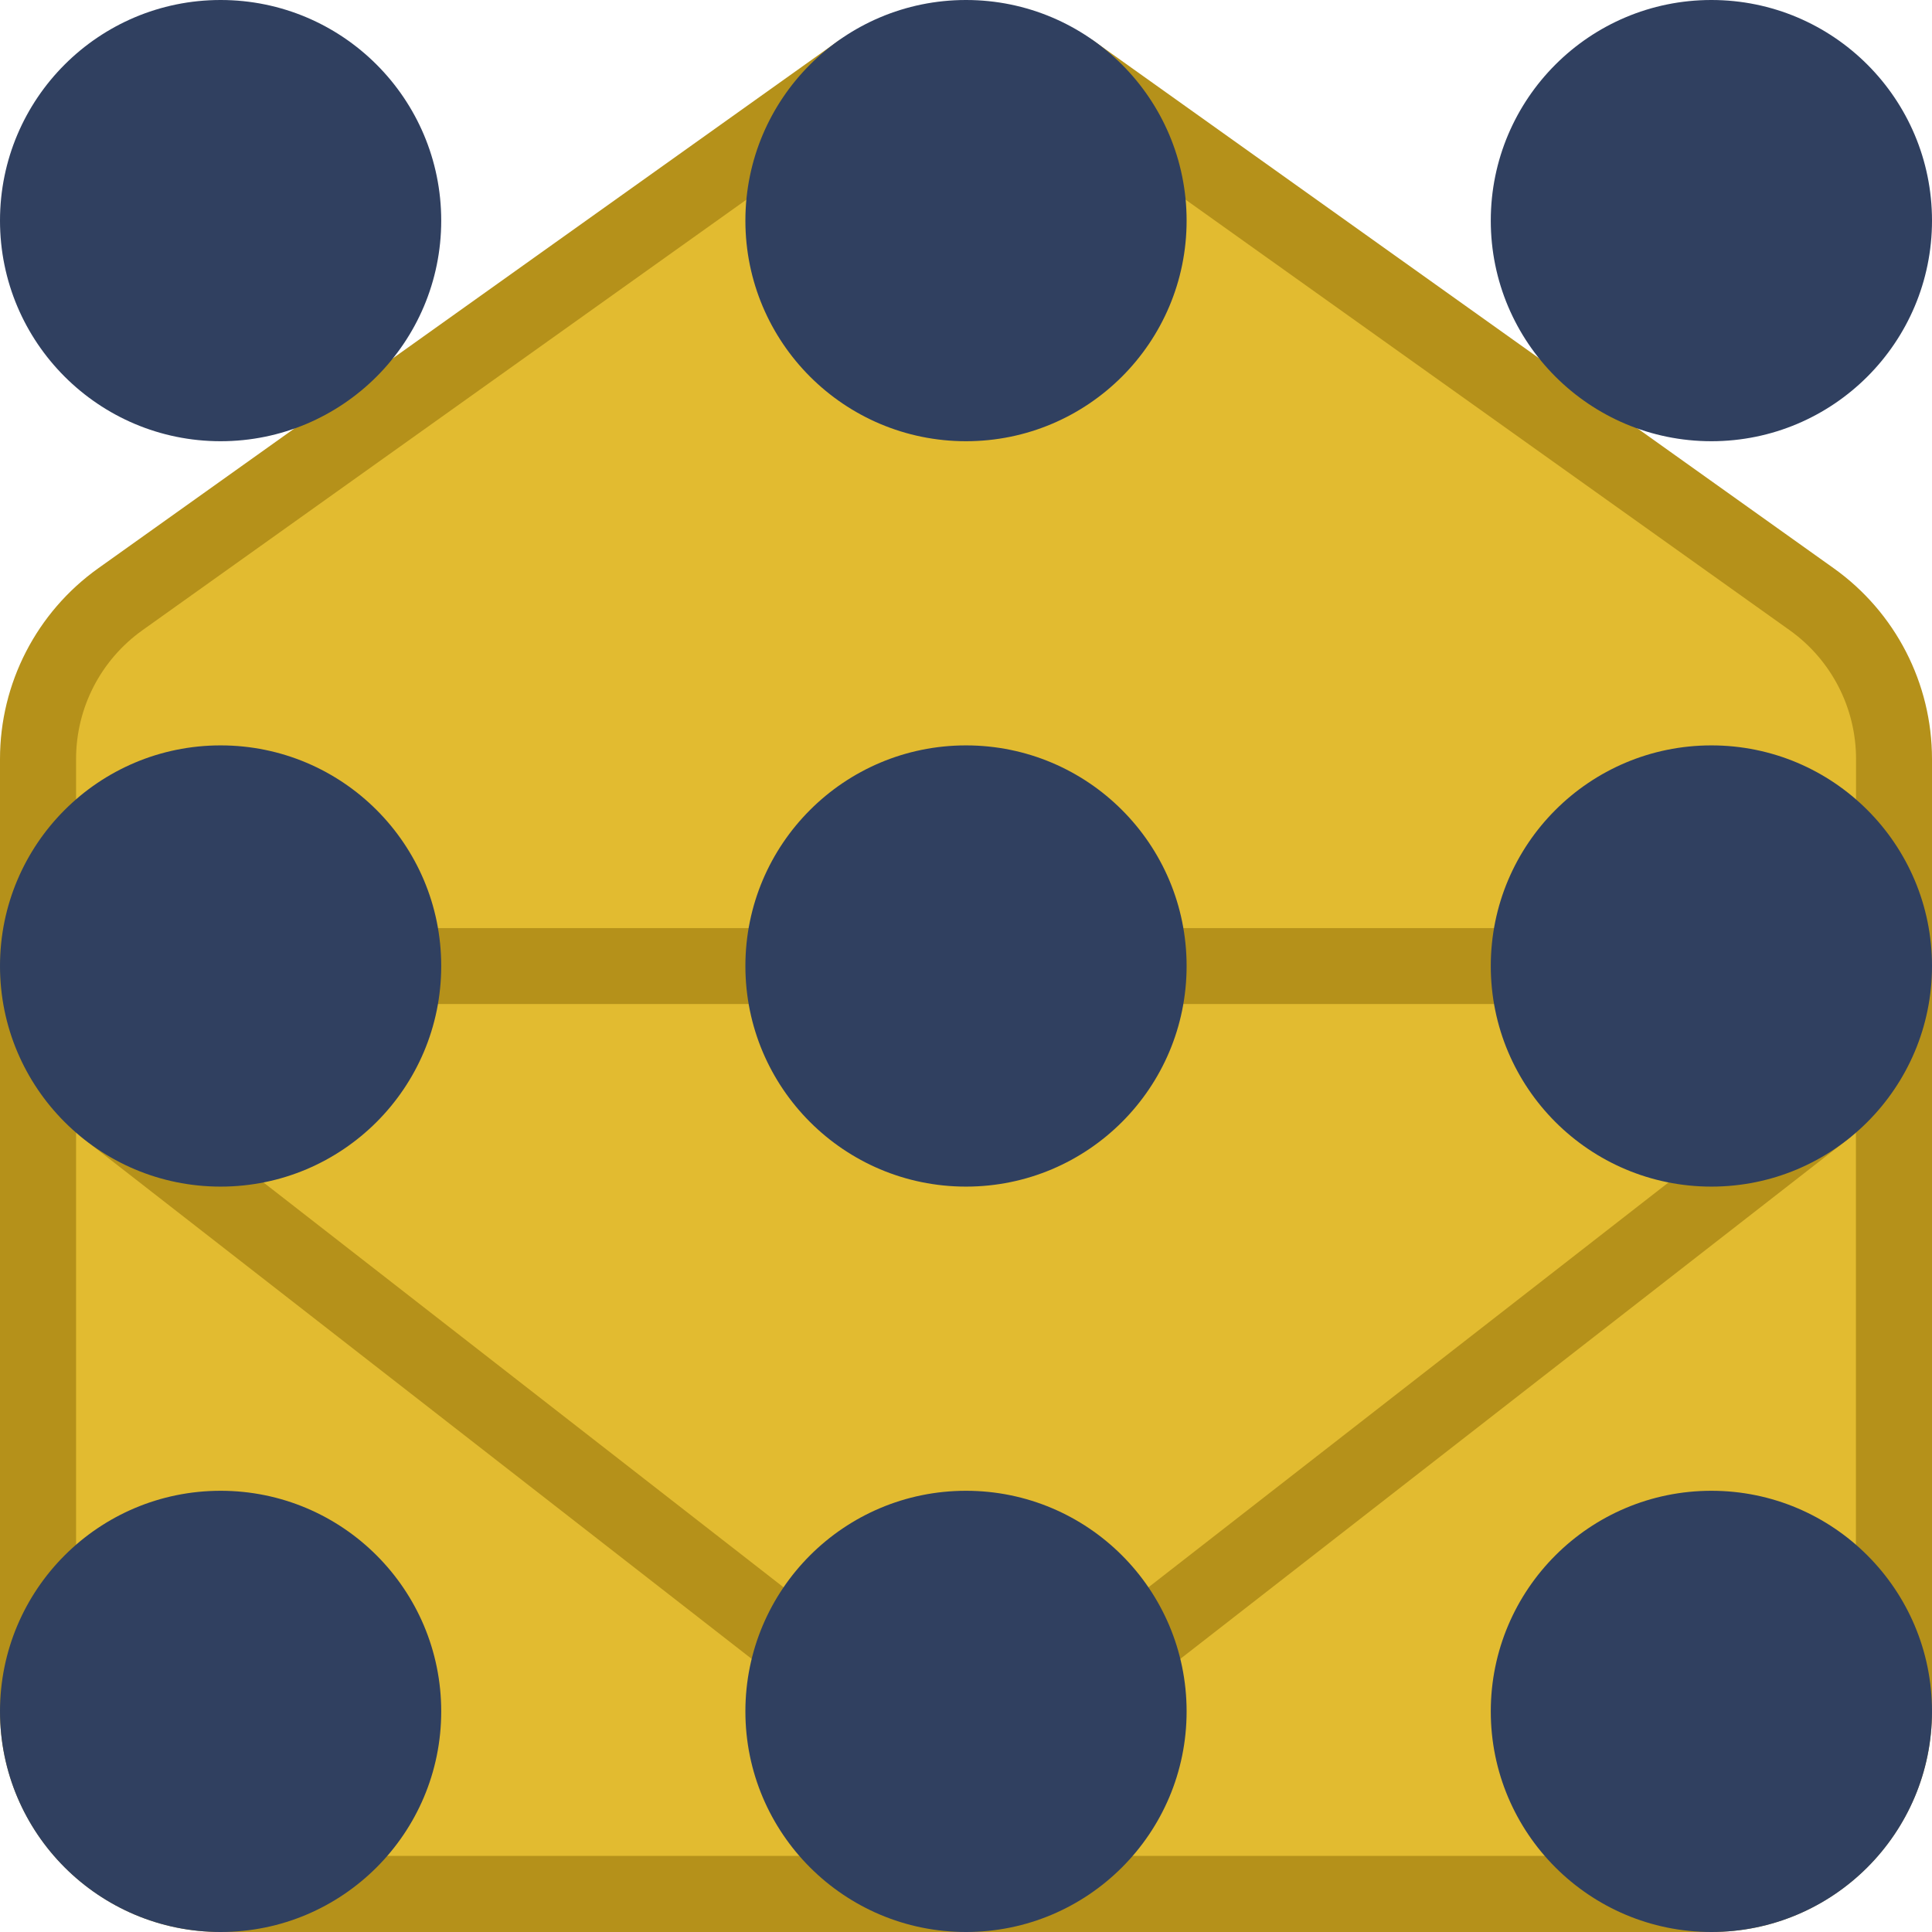
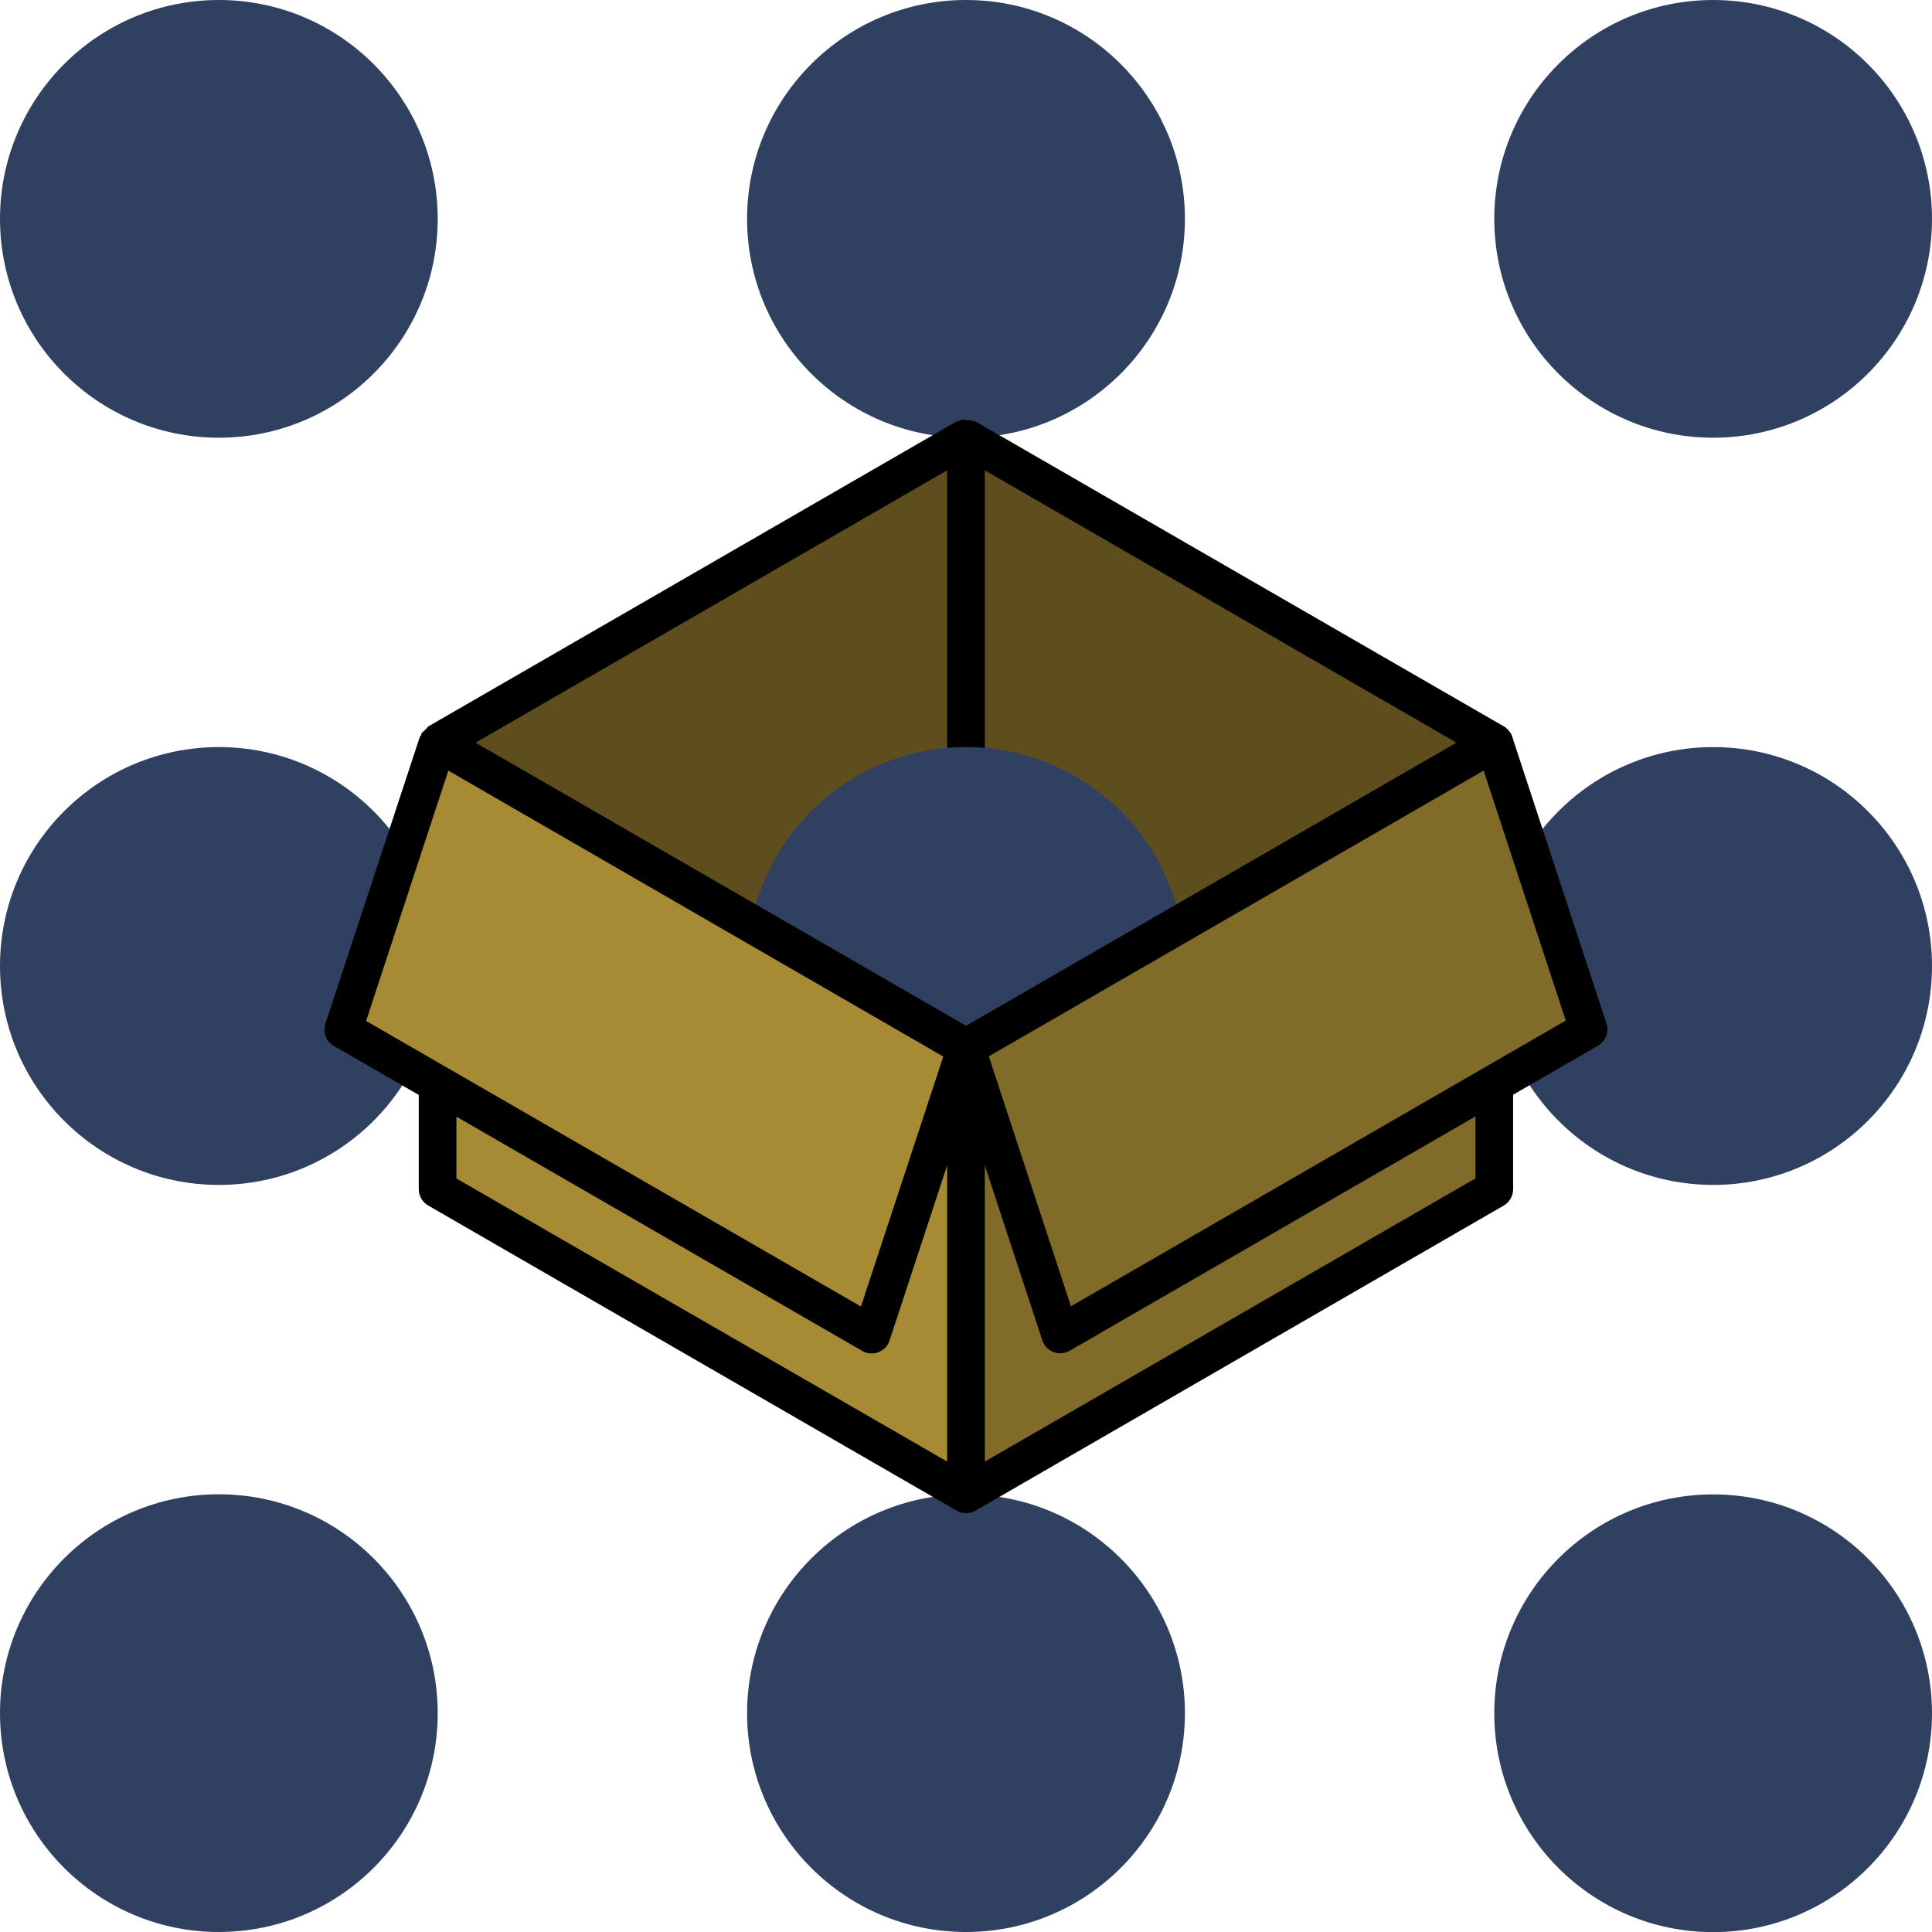
<svg xmlns="http://www.w3.org/2000/svg" viewBox="0 0 16 16">
-   <g stroke-width="63.5">
-     <path d="M1.827 6.488h12.346c.838 0 1.512.674 1.512 1.512v6.173c0 .838-.674 1.512-1.512 1.512H1.827a1.509 1.509 0 01-1.512-1.512V8c0-.838.674-1.512 1.512-1.512z" color="#000" fill="#e2bb30" style="-inkscape-stroke:none" paint-order="fill markers stroke" />
-     <path d="M1.827 6.173A1.83 1.83 0 000 8v6.173A1.83 1.83 0 001.827 16h12.346A1.83 1.83 0 0016 14.173V8a1.83 1.83 0 00-1.827-1.827zm0 .63h12.346c.669 0 1.197.528 1.197 1.197v6.173c0 .669-.528 1.197-1.197 1.197H1.827A1.187 1.187 0 01.63 14.173V8c0-.669.528-1.197 1.197-1.197z" color="#000" fill="#b5911a" style="-inkscape-stroke:none" paint-order="fill markers stroke" />
-     <path d="M1.056 8.916l-.387.497 6.852 5.334.387-.497zm13.888 0L8.092 14.25l.387.497 6.852-5.334z" color="#000" fill="#b5911a" style="-inkscape-stroke:none" />
-     <path d="M.456 5.427v.394h15.088v-.394z" color="#000" fill="#d2a81f" style="-inkscape-stroke:none" />
-     <g stroke-linecap="round" stroke-linejoin="round" color="#000">
-       <path d="M8 1.827L7.123.596.997 4.963a1.625 1.625 0 00-.682 1.323V8h15.37V6.286c0-.525-.254-1.018-.682-1.323L8.877.596z" fill="#e2bb30" style="-inkscape-stroke:none" />
-       <path d="M7.092.282A.315.315 0 006.94.34L.814 4.706A1.94 1.94 0 000 6.286V8a.315.315 0 00.315.315h15.37A.315.315 0 0016 8V6.286a1.94 1.94 0 00-.814-1.58L9.06.34a.315.315 0 00-.44.074L8 1.284l-.621-.87a.315.315 0 00-.287-.132zm-.043.753l.695.975a.315.315 0 00.512 0l.695-.975 5.87 4.184c.345.246.55.643.55 1.067v1.4H.63v-1.4c0-.424.204-.82.55-1.067z" fill="#b5911a" style="-inkscape-stroke:none" />
-     </g>
-     <g fill="#304060">
-       <path d="M3.654 1.827a1.827 1.827 0 01-1.827 1.827A1.827 1.827 0 010 1.827 1.827 1.827 0 011.827 0a1.827 1.827 0 011.827 1.827zM9.827 1.827A1.827 1.827 0 018 3.654a1.827 1.827 0 01-1.827-1.827A1.827 1.827 0 018 0a1.827 1.827 0 011.827 1.827zM16 1.827a1.827 1.827 0 01-1.827 1.827 1.827 1.827 0 01-1.827-1.827A1.827 1.827 0 0114.173 0 1.827 1.827 0 0116 1.827zM3.654 8a1.827 1.827 0 01-1.827 1.827A1.827 1.827 0 010 8a1.827 1.827 0 011.827-1.827A1.827 1.827 0 013.654 8zM9.827 8A1.827 1.827 0 018 9.827 1.827 1.827 0 016.173 8 1.827 1.827 0 018 6.173 1.827 1.827 0 019.827 8zM16 8a1.827 1.827 0 01-1.827 1.827A1.827 1.827 0 0112.346 8a1.827 1.827 0 011.827-1.827A1.827 1.827 0 0116 8zM3.654 14.173A1.827 1.827 0 011.827 16 1.827 1.827 0 010 14.173a1.827 1.827 0 011.827-1.827 1.827 1.827 0 011.827 1.827zM9.827 14.173A1.827 1.827 0 018 16a1.827 1.827 0 01-1.827-1.827A1.827 1.827 0 018 12.346a1.827 1.827 0 011.827 1.827zM16 14.173A1.827 1.827 0 0114.173 16a1.827 1.827 0 01-1.827-1.827 1.827 1.827 0 011.827-1.827A1.827 1.827 0 0116 14.173z" />
-     </g>
+   <path d="M8 3.625L3.625 6.151 8 8.677l4.375-2.526L8 3.625" fill="#5f4e1d" />
+   <path d="M7.844 3.625v5.052h.312V3.625z" color="#000" style="-inkscape-stroke:none" />
+   <g fill="#304060">
+     <path d="M3.625 1.813a1.813 1.813 0 01-1.813 1.812A1.813 1.813 0 010 1.812 1.813 1.813 0 011.813 0a1.813 1.813 0 011.812 1.813zM9.813 1.813A1.813 1.813 0 018 3.625a1.813 1.813 0 01-1.813-1.813A1.813 1.813 0 018 0a1.813 1.813 0 011.813 1.813zM16 1.813a1.813 1.813 0 01-1.813 1.812 1.813 1.813 0 01-1.812-1.813A1.813 1.813 0 0114.188 0 1.813 1.813 0 0116 1.813zM3.625 8a1.813 1.813 0 01-1.813 1.813A1.813 1.813 0 010 8a1.813 1.813 0 011.813-1.813A1.813 1.813 0 013.625 8zM9.813 8A1.813 1.813 0 018 9.813 1.813 1.813 0 016.187 8 1.813 1.813 0 018 6.187 1.813 1.813 0 019.813 8zM16 8a1.813 1.813 0 01-1.813 1.813A1.813 1.813 0 0112.376 8a1.813 1.813 0 011.813-1.813A1.813 1.813 0 0116 8zM3.625 14.188A1.813 1.813 0 011.812 16 1.813 1.813 0 010 14.187a1.813 1.813 0 011.813-1.812 1.813 1.813 0 011.812 1.813zM9.813 14.188A1.813 1.813 0 018 16a1.813 1.813 0 01-1.813-1.813A1.813 1.813 0 018 12.376a1.813 1.813 0 011.813 1.813zM16 14.188a1.813 1.813 0 01-1.813 1.813 1.813 1.813 0 01-1.812-1.813 1.813 1.813 0 011.813-1.812A1.813 1.813 0 0116 14.188z" />
+   </g>
+   <path d="M3.625 6.15V9.85L8 12.375V8.677L3.625 6.15" fill="#a68a34" />
+   <path d="M12.375 6.15L8 8.678v3.698l4.375-2.526z" fill="#806b28" />
+   <path d="M7.96 3.474a.156.156 0 00-.017.013.156.156 0 00-.021.003L3.547 6.016a.156.156 0 00-.015.017.156.156 0 00-.029.035.156.156 0 00-.025.06.156.156 0 00-.01.023v3.698a.156.156 0 00.079.135l4.375 2.526a.156.156 0 00.078.021.156.156 0 00.078-.02l4.375-2.527a.156.156 0 00.078-.135V6.151a.156.156 0 00-.003-.026.156.156 0 00-.001-.01.156.156 0 00-.023-.05.156.156 0 00-.008-.01.156.156 0 00-.043-.04L8.078 3.49a.156.156 0 00-.02-.003A.156.156 0 008 3.479a.156.156 0 00-.04-.005zm.04.331l4.063 2.346L8 8.496 3.938 6.151zM3.781 6.422l4.063 2.345v3.337L3.78 9.76zm8.438 0v3.337l-4.063 2.345V8.767z" color="#000" style="-inkscape-stroke:none" />
+   <g stroke-linecap="round" stroke-linejoin="round" color="#000">
+     <path d="M3.625 6.15l-.781 2.376 4.375 2.526L8 8.677 3.625 6.15" fill="#a68a34" style="-inkscape-stroke:none" />
+     <path d="M3.585 6a.156.156 0 00-.014.01.156.156 0 00-.046.035.156.156 0 00-.035.028.156.156 0 00-.002.016.156.156 0 00-.011.013l-.782 2.376a.156.156 0 00.07.184l4.376 2.526a.156.156 0 00.226-.087l.781-2.375a.156.156 0 00-.07-.185L3.703 6.016a.156.156 0 00-.003 0 .156.156 0 00-.026-.014.156.156 0 00-.045.004A.156.156 0 003.585 6zm.128.382L7.812 8.75 7.13 10.82 3.032 8.455z" style="-inkscape-stroke:none" />
+     <path d="M8 8.677l.78 2.373 4.376-2.526-.781-2.373L8 8.677" fill="#806b28" style="-inkscape-stroke:none" />
+     <path d="M12.431 6.005a.156.156 0 00-.134.01L7.922 8.543a.156.156 0 00-.027.035.156.156 0 00-.035.046.156.156 0 00-.005.058.156.156 0 00-.003.045l.78 2.373a.156.156 0 00.227.086l4.375-2.526a.156.156 0 00.07-.184l-.78-2.373a.156.156 0 00-.093-.097zm-.144.377l.68 2.07-4.098 2.366-.68-2.07z" style="-inkscape-stroke:none" />
  </g>
</svg>
